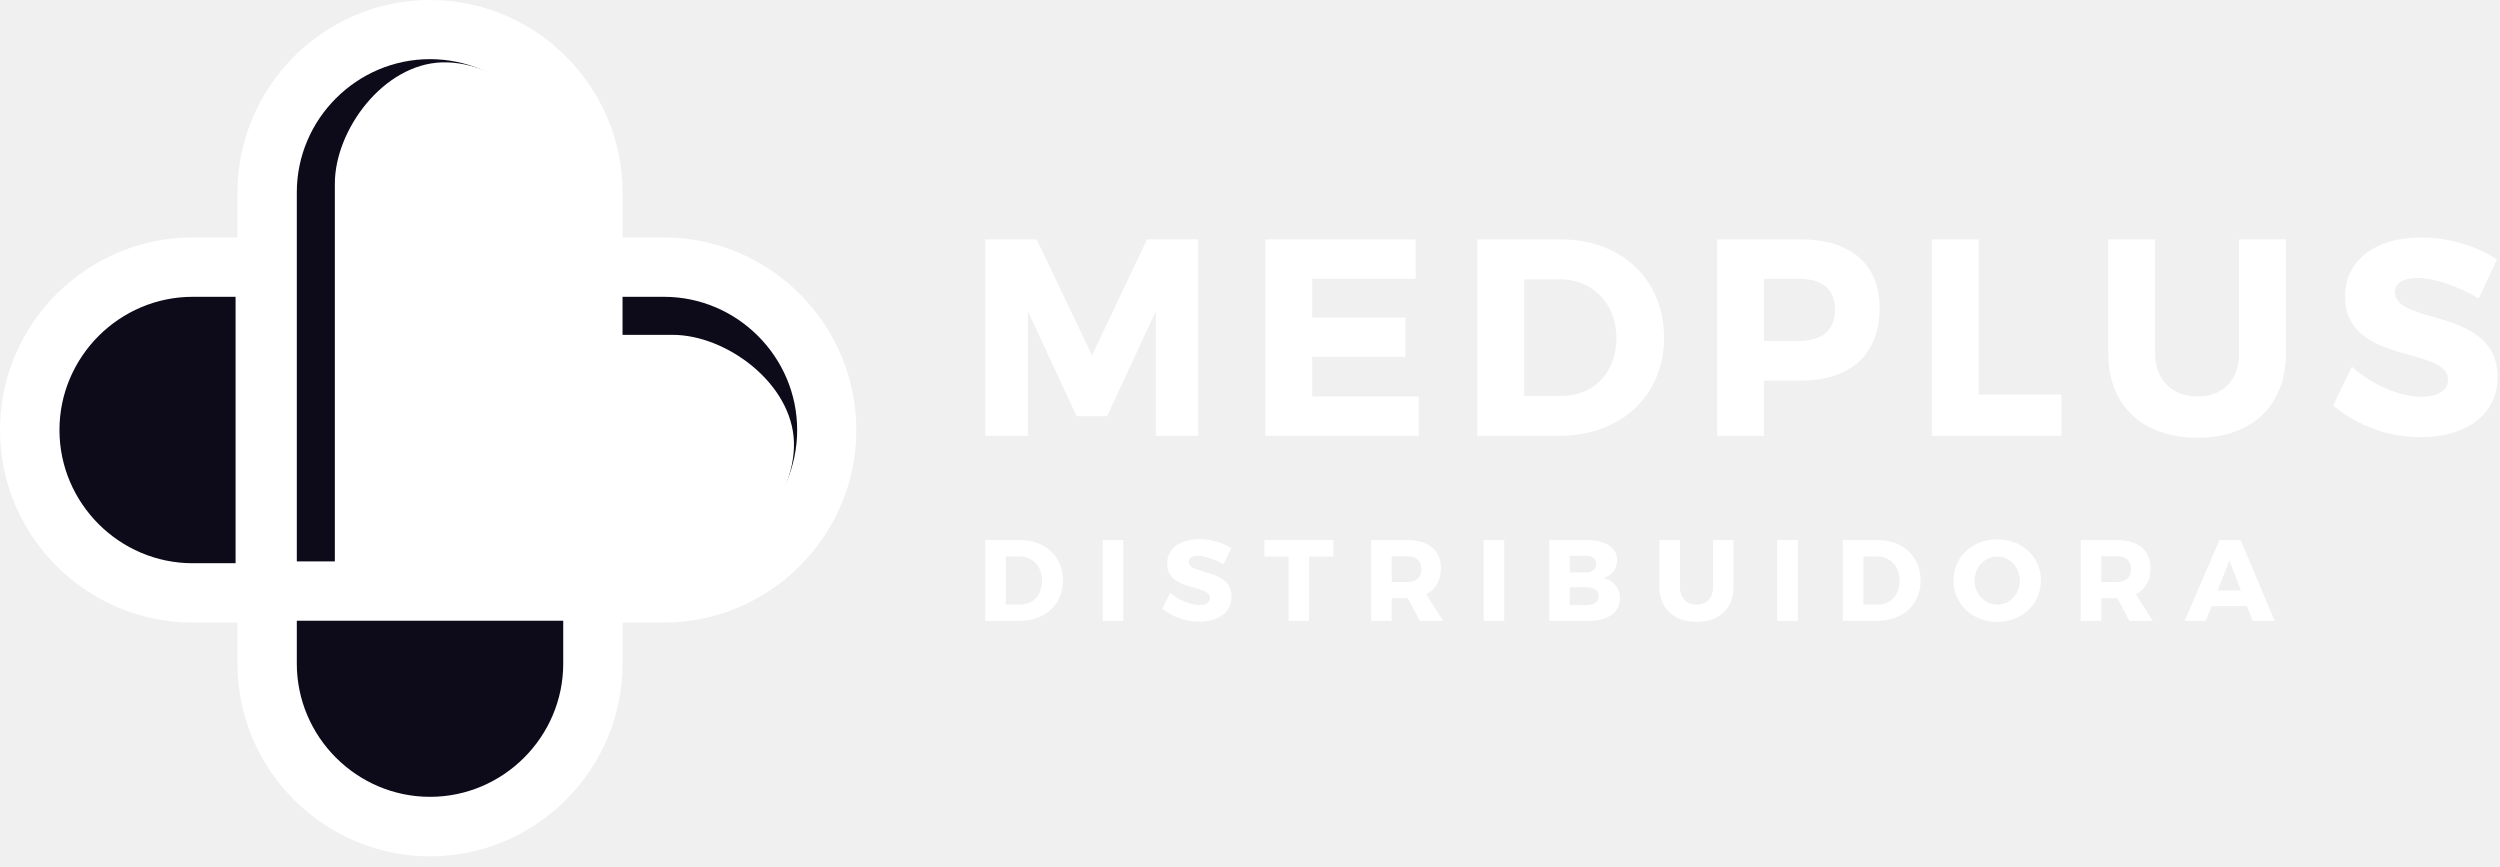
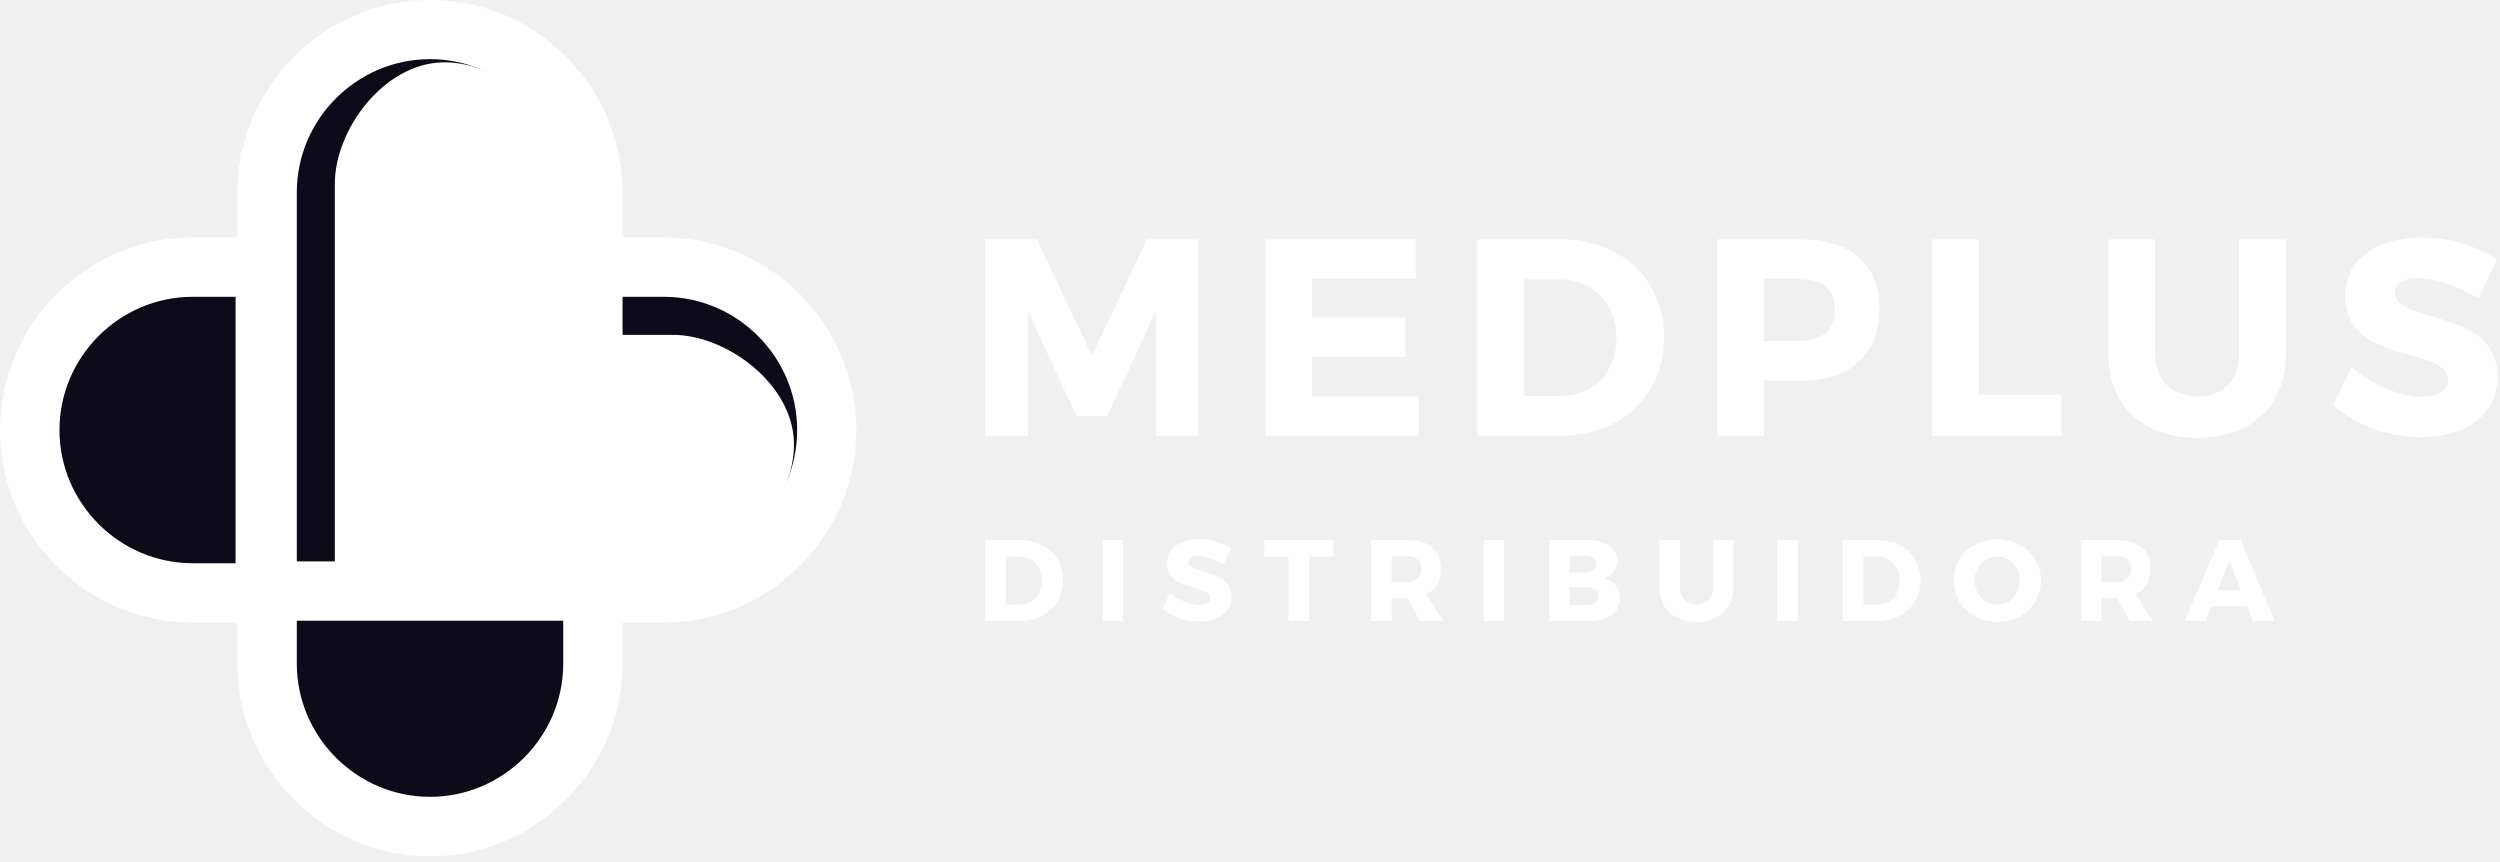
- <svg xmlns="http://www.w3.org/2000/svg" width="228px" height="79px" viewBox="0 0 228 79" version="1.1">
+ <svg xmlns="http://www.w3.org/2000/svg" width="180px" height="62px" viewBox="0 0 180 62" version="1.1">
  <g id="Page-1" stroke="none" stroke-width="1" fill="none" fill-rule="evenodd">
    <g id="logoThree" transform="translate(0, -0)">
-       <g id="medplus" transform="translate(89.85366, 21.65854)" fill="#FFFFFF">
-         <polygon id="Fill-1" points="14.753 0.176 9.736 10.754 4.694 0.176 5.82298437e-14 0.176 5.82298437e-14 18.088 3.892 18.088 3.892 6.724 8.334 16.301 11.113 16.301 15.555 6.724 15.555 18.088 19.422 18.088 19.422 0.176" />
-         <polygon id="Fill-2" points="29.817 14.498 29.817 10.889 38.325 10.889 38.325 7.299 29.817 7.299 29.817 3.766 39.256 3.766 39.256 0.176 25.548 0.176 25.548 18.088 39.533 18.088 39.533 14.498" />
-         <path d="M49.149,3.817 L52.425,3.817 C55.403,3.817 57.565,6.063 57.565,9.157 C57.565,12.272 55.524,14.448 52.602,14.448 L49.149,14.448 L49.149,3.817 Z M52.501,0.176 L44.879,0.176 L44.879,18.088 L52.35,18.088 C57.979,18.088 61.91,14.405 61.91,9.132 C61.91,3.859 58.041,0.176 52.501,0.176 L52.501,0.176 Z" id="Fill-3" />
-         <path d="M77.5,6.565 C77.5,8.94 75.691,9.439 74.173,9.439 L71.022,9.439 L71.022,3.766 L74.173,3.766 C75.691,3.766 77.5,4.251 77.5,6.565 M74.374,0.176 L66.753,0.176 L66.753,18.088 L71.022,18.088 L71.022,13.054 L74.374,13.054 C78.946,13.054 81.568,10.643 81.568,6.439 C81.568,2.459 78.946,0.176 74.374,0.176" id="Fill-5" />
-         <polygon id="Fill-7" points="90.605 14.322 90.605 0.176 86.335 0.176 86.335 18.088 98.156 18.088 98.156 14.322" />
-         <path d="M114.349,0.176 L114.349,10.567 C114.349,12.992 112.901,14.498 110.569,14.498 C108.212,14.498 106.688,12.955 106.688,10.567 L106.688,0.176 L102.419,0.176 L102.419,10.567 C102.419,15.315 105.542,18.264 110.569,18.264 C115.535,18.264 118.619,15.315 118.619,10.567 L118.619,0.176 L114.349,0.176 Z" id="Fill-9" />
-         <path d="M131.989,7.219 C130.15,6.685 128.562,6.223 128.562,4.979 C128.562,3.816 130.026,3.69 130.655,3.69 C132.068,3.69 134.293,4.427 136.068,5.482 L136.207,5.565 L137.864,2.006 L137.758,1.937 C135.913,0.724 133.38,-6.23891183e-14 130.983,-6.23891183e-14 C126.75,-6.23891183e-14 124.015,2.103 124.015,5.357 C124.015,9.077 127.283,9.987 129.908,10.719 C131.784,11.241 133.403,11.693 133.403,12.983 C133.403,13.962 132.503,14.523 130.932,14.523 C129.04,14.523 126.513,13.451 124.787,11.917 L124.643,11.789 L122.923,15.311 L123.01,15.385 C125.098,17.156 128.04,18.214 130.882,18.214 C135.16,18.214 137.925,16.072 137.925,12.757 C137.94,8.948 134.641,7.989 131.989,7.219" id="Fill-11" />
+       <g id="medplus" transform="translate(70.9371, 17.09885)" fill="#FFFFFF">
+         <polygon id="Fill-1" points="11.647 0.139 7.686 8.49 3.706 0.139 4.59709292e-14 0.139 4.59709292e-14 14.28 3.072 14.28 3.072 5.309 6.579 12.869 8.774 12.869 12.28 5.309 12.28 14.28 15.333 14.28 15.333 0.139" />
+         <polygon id="Fill-2" points="23.54 11.446 23.54 8.597 30.257 8.597 30.257 5.763 23.54 5.763 23.54 2.973 30.992 2.973 30.992 0.139 20.17 0.139 20.17 14.28 31.211 14.28 31.211 11.446" />
+         <path d="M38.801,3.013 L41.388,3.013 C43.74,3.013 45.446,4.786 45.446,7.229 C45.446,9.689 43.835,11.406 41.528,11.406 L38.801,11.406 L38.801,3.013 Z M41.448,0.139 L35.431,0.139 L35.431,14.28 L41.329,14.28 C45.773,14.28 48.877,11.373 48.877,7.209 C48.877,3.046 45.822,0.139 41.448,0.139 L41.448,0.139 Z" id="Fill-3" />
+         <path d="M61.184,5.183 C61.184,7.058 59.756,7.452 58.558,7.452 L56.07,7.452 L56.07,2.973 L58.558,2.973 C59.756,2.973 61.184,3.356 61.184,5.183 M58.717,0.139 L52.699,0.139 L52.699,14.28 L56.07,14.28 L56.07,10.306 L58.717,10.306 C62.326,10.306 64.396,8.402 64.396,5.083 C64.396,1.941 62.326,0.139 58.717,0.139" id="Fill-5" />
+         <polygon id="Fill-7" points="71.53 11.307 71.53 0.139 68.159 0.139 68.159 14.28 77.491 14.28 77.491 11.307" />
+         <path d="M90.276,0.139 L90.276,8.342 C90.276,10.257 89.132,11.446 87.292,11.446 C85.43,11.446 84.228,10.228 84.228,8.342 L84.228,0.139 L80.857,0.139 L80.857,8.342 C80.857,12.091 83.323,14.419 87.292,14.419 C91.212,14.419 93.647,12.091 93.647,8.342 L93.647,0.139 L90.276,0.139 Z" id="Fill-9" />
+         <path d="M104.202,5.699 C102.75,5.277 101.496,4.913 101.496,3.931 C101.496,3.013 102.652,2.914 103.149,2.914 C104.264,2.914 106.021,3.495 107.422,4.328 L107.532,4.393 L108.84,1.584 L108.757,1.529 C107.3,0.572 105.3,-4.9254567e-14 103.408,-4.9254567e-14 C100.066,-4.9254567e-14 97.907,1.66 97.907,4.229 C97.907,7.166 100.486,7.885 102.559,8.462 C104.04,8.875 105.319,9.231 105.319,10.25 C105.319,11.023 104.608,11.466 103.368,11.466 C101.874,11.466 99.879,10.62 98.516,9.408 L98.402,9.307 L97.044,12.088 L97.113,12.146 C98.761,13.544 101.084,14.379 103.328,14.379 C106.705,14.379 108.888,12.688 108.888,10.071 C108.9,7.065 106.295,6.307 104.202,5.699" id="Fill-11" />
      </g>
-       <g id="dist" transform="translate(89.85366, 49.17073)" fill="#FFFFFF">
-         <path d="M1.875,5.963 L3.213,5.963 C4.362,5.963 5.183,5.078 5.183,3.782 C5.183,2.476 4.319,1.58 3.129,1.58 L1.875,1.58 L1.875,5.963 Z M3.171,0.084 C5.489,0.084 7.09,1.58 7.09,3.772 C7.09,5.952 5.468,7.459 3.097,7.459 L5.82298437e-14,7.459 L5.82298437e-14,0.084 L3.171,0.084 Z" id="Fill-13" />
-         <polygon id="Fill-15" points="10.716 7.459 12.591 7.459 12.591 0.084 10.716 0.084" />
-         <path d="M22.442,0.822 L21.736,2.286 C20.957,1.833 19.977,1.517 19.376,1.517 C18.892,1.517 18.565,1.696 18.565,2.054 C18.565,3.329 22.463,2.602 22.463,5.267 C22.463,6.743 21.157,7.523 19.513,7.523 C18.281,7.523 17.016,7.059 16.142,6.342 L16.869,4.899 C17.627,5.562 18.765,6.005 19.534,6.005 C20.124,6.005 20.493,5.784 20.493,5.363 C20.493,4.056 16.595,4.836 16.595,2.223 C16.595,0.864 17.764,-1.01902226e-13 19.534,-1.01902226e-13 C20.598,-1.01902226e-13 21.683,0.327 22.442,0.822" id="Fill-17" />
-         <polygon id="Fill-18" points="29.533 1.591 29.533 7.459 27.658 7.459 27.658 1.591 25.456 1.591 25.456 0.074 31.757 0.074 31.757 1.591" />
-         <path d="M38.489,3.908 C39.301,3.908 39.775,3.498 39.775,2.718 C39.775,1.95 39.301,1.56 38.489,1.56 L37.067,1.56 L37.067,3.908 L38.489,3.908 Z M38.542,5.384 L38.489,5.384 L37.067,5.384 L37.067,7.459 L35.192,7.459 L35.192,0.085 L38.489,0.085 C40.438,0.085 41.555,1.012 41.555,2.655 C41.555,3.782 41.081,4.593 40.217,5.025 L41.766,7.459 L39.638,7.459 L38.542,5.384 Z" id="Fill-19" />
-         <polygon id="Fill-20" points="45.454 7.459 47.33 7.459 47.33 0.084 45.454 0.084" />
-         <path d="M53.304,6.016 L54.821,6.016 C55.516,6.016 55.948,5.71 55.948,5.183 C55.948,4.688 55.516,4.383 54.821,4.383 L53.304,4.383 L53.304,6.016 Z M53.304,3.034 L54.821,3.034 C55.369,3.034 55.717,2.74 55.717,2.265 C55.717,1.791 55.369,1.517 54.821,1.517 L53.304,1.517 L53.304,3.034 Z M54.926,0.084 C56.58,0.084 57.634,0.801 57.634,1.928 C57.634,2.707 57.149,3.329 56.37,3.55 C57.297,3.729 57.887,4.456 57.887,5.415 C57.887,6.669 56.791,7.459 55.053,7.459 L51.439,7.459 L51.439,0.084 L54.926,0.084 Z" id="Fill-21" />
-         <path d="M68.244,4.362 C68.244,6.31 66.948,7.543 64.884,7.543 C62.808,7.543 61.481,6.31 61.481,4.362 L61.481,0.085 L63.356,0.085 L63.356,4.362 C63.356,5.362 63.998,5.974 64.894,5.974 C65.779,5.974 66.379,5.362 66.379,4.362 L66.379,0.085 L68.244,0.085 L68.244,4.362 Z" id="Fill-22" />
-         <polygon id="Fill-23" points="72.228 7.459 74.103 7.459 74.103 0.084 72.228 0.084" />
-         <path d="M80.088,5.963 L81.426,5.963 C82.574,5.963 83.396,5.078 83.396,3.782 C83.396,2.476 82.532,1.58 81.342,1.58 L80.088,1.58 L80.088,5.963 Z M81.384,0.084 C83.702,0.084 85.303,1.58 85.303,3.772 C85.303,5.952 83.68,7.459 81.31,7.459 L78.212,7.459 L78.212,0.084 L81.384,0.084 Z" id="Fill-24" />
-         <path d="M90.224,3.772 C90.224,5.015 91.183,5.973 92.31,5.973 C93.448,5.973 94.354,5.015 94.354,3.772 C94.354,2.529 93.448,1.591 92.31,1.591 C91.172,1.591 90.224,2.529 90.224,3.772 M96.282,3.761 C96.282,5.911 94.575,7.544 92.289,7.544 C90.013,7.544 88.307,5.921 88.307,3.761 C88.307,1.612 90.013,0.021 92.289,0.021 C94.575,0.021 96.282,1.622 96.282,3.761" id="Fill-25" />
-         <path d="M103.205,3.908 C104.016,3.908 104.491,3.498 104.491,2.718 C104.491,1.95 104.016,1.56 103.205,1.56 L101.783,1.56 L101.783,3.908 L103.205,3.908 Z M103.258,5.384 L103.205,5.384 L101.783,5.384 L101.783,7.459 L99.907,7.459 L99.907,0.085 L103.205,0.085 C105.154,0.085 106.271,1.012 106.271,2.655 C106.271,3.782 105.797,4.593 104.933,5.025 L106.481,7.459 L104.353,7.459 L103.258,5.384 Z" id="Fill-26" />
-         <path d="M113.468,1.949 L112.393,4.678 L114.522,4.678 L113.468,1.949 Z M111.845,6.1 L111.308,7.459 L109.38,7.459 L112.561,0.084 L114.49,0.084 L117.597,7.459 L115.596,7.459 L115.069,6.1 L111.845,6.1 Z" id="Fill-27" />
+       <g id="dist" transform="translate(70.9371, 38.819)" fill="#FFFFFF">
+         <path d="M1.48,4.708 L2.537,4.708 C3.443,4.708 4.092,4.009 4.092,2.986 C4.092,1.955 3.41,1.247 2.47,1.247 L1.48,1.247 L1.48,4.708 Z M2.504,0.066 C4.333,0.066 5.598,1.247 5.598,2.978 C5.598,4.699 4.317,5.889 2.445,5.889 L4.59709292e-14,5.889 L4.59709292e-14,0.066 L2.504,0.066 Z" id="Fill-13" />
+         <polygon id="Fill-15" points="8.46 5.889 9.94 5.889 9.94 0.067 8.46 0.067" />
+         <path d="M17.717,0.649 L17.16,1.805 C16.545,1.447 15.771,1.198 15.297,1.198 C14.915,1.198 14.657,1.339 14.657,1.622 C14.657,2.628 17.734,2.054 17.734,4.158 C17.734,5.323 16.703,5.939 15.405,5.939 C14.432,5.939 13.434,5.573 12.744,5.007 L13.317,3.868 C13.916,4.391 14.815,4.741 15.422,4.741 C15.888,4.741 16.179,4.566 16.179,4.234 C16.179,3.202 13.101,3.818 13.101,1.755 C13.101,0.682 14.025,-8.04491262e-14 15.422,-8.04491262e-14 C16.262,-8.04491262e-14 17.118,0.258 17.717,0.649" id="Fill-17" />
+         <polygon id="Fill-18" points="23.316 1.256 23.316 5.889 21.835 5.889 21.835 1.256 20.097 1.256 20.097 0.058 25.071 0.058 25.071 1.256" />
+         <path d="M30.386,3.086 C31.027,3.086 31.401,2.762 31.401,2.146 C31.401,1.539 31.027,1.231 30.386,1.231 L29.264,1.231 L29.264,3.086 L30.386,3.086 Z M30.428,4.25 L30.386,4.25 L29.264,4.25 L29.264,5.889 L27.783,5.889 L27.783,0.067 L30.386,0.067 C31.925,0.067 32.807,0.799 32.807,2.096 C32.807,2.986 32.432,3.626 31.75,3.967 L32.973,5.889 L31.293,5.889 L30.428,4.25 Z" id="Fill-19" />
+         <polygon id="Fill-20" points="35.885 5.889 37.365 5.889 37.365 0.067 35.885 0.067" />
+         <path d="M42.082,4.749 L43.28,4.749 C43.829,4.749 44.17,4.508 44.17,4.092 C44.17,3.701 43.829,3.46 43.28,3.46 L42.082,3.46 L42.082,4.749 Z M42.082,2.395 L43.28,2.395 C43.712,2.395 43.987,2.163 43.987,1.788 C43.987,1.414 43.712,1.198 43.28,1.198 L42.082,1.198 L42.082,2.395 Z M43.363,0.066 C44.668,0.066 45.501,0.632 45.501,1.522 C45.501,2.137 45.118,2.628 44.503,2.803 C45.234,2.944 45.7,3.518 45.7,4.275 C45.7,5.265 44.835,5.889 43.463,5.889 L40.61,5.889 L40.61,0.066 L43.363,0.066 Z" id="Fill-21" />
+         <path d="M53.877,3.443 C53.877,4.982 52.854,5.955 51.224,5.955 C49.585,5.955 48.537,4.982 48.537,3.443 L48.537,0.067 L50.018,0.067 L50.018,3.443 C50.018,4.234 50.525,4.716 51.232,4.716 C51.931,4.716 52.405,4.234 52.405,3.443 L52.405,0.067 L53.877,0.067 L53.877,3.443 Z" id="Fill-22" />
+         <polygon id="Fill-23" points="57.022 5.889 58.502 5.889 58.502 0.067 57.022 0.067" />
+         <path d="M63.227,4.708 L64.284,4.708 C65.19,4.708 65.839,4.009 65.839,2.986 C65.839,1.955 65.157,1.247 64.217,1.247 L63.227,1.247 L63.227,4.708 Z M64.25,0.066 C66.08,0.066 67.344,1.247 67.344,2.978 C67.344,4.699 66.063,5.889 64.192,5.889 L61.747,5.889 L61.747,0.066 L64.25,0.066 Z" id="Fill-24" />
+         <path d="M71.23,2.978 C71.23,3.959 71.986,4.716 72.876,4.716 C73.775,4.716 74.49,3.959 74.49,2.978 C74.49,1.996 73.775,1.256 72.876,1.256 C71.978,1.256 71.23,1.996 71.23,2.978 M76.012,2.969 C76.012,4.666 74.665,5.956 72.86,5.956 C71.063,5.956 69.716,4.675 69.716,2.969 C69.716,1.273 71.063,0.017 72.86,0.017 C74.665,0.017 76.012,1.281 76.012,2.969" id="Fill-25" />
+         <path d="M81.477,3.086 C82.118,3.086 82.493,2.762 82.493,2.146 C82.493,1.539 82.118,1.231 81.477,1.231 L80.355,1.231 L80.355,3.086 L81.477,3.086 Z M81.519,4.25 L81.477,4.25 L80.355,4.25 L80.355,5.889 L78.874,5.889 L78.874,0.067 L81.477,0.067 C83.016,0.067 83.898,0.799 83.898,2.096 C83.898,2.986 83.524,3.626 82.841,3.967 L84.064,5.889 L82.384,5.889 L81.519,4.25 Z" id="Fill-26" />
+         <path d="M89.58,1.539 L88.731,3.693 L90.412,3.693 L89.58,1.539 Z M88.299,4.816 L87.875,5.889 L86.353,5.889 L88.864,0.066 L90.387,0.066 L92.84,5.889 L91.26,5.889 L90.844,4.816 L88.299,4.816 Z" id="Fill-27" />
      </g>
-       <g id="plus" transform="translate(-0, 0)">
-         <g id="horizontal" transform="translate(0, 21.65854)">
-           <path d="M19.434,1.374 L59.049,1.374 C63.503,1.374 67.55,3.194 70.482,6.127 C73.414,9.059 75.234,13.106 75.234,17.559 C75.234,22.012 73.414,26.06 70.482,28.991 C67.55,31.923 63.503,33.744 59.049,33.744 L19.434,33.744 C14.981,33.744 10.933,31.923 8.001,28.991 C5.069,26.06 3.249,22.012 3.249,17.559 C3.249,13.106 5.069,9.059 8.001,6.127 C10.933,3.194 14.981,1.374 19.434,1.374" id="Fill-28" fill="#0D0A1A" />
-           <path d="M61.351,8.88 C66.219,8.88 72.239,13.284 72.407,18.654 C72.574,24.024 67.215,30.617 61.351,30.514 L25.709,30.514 L25.709,8.88 L61.351,8.88 Z" id="Fill-29" fill="#FFFFFF" />
-           <path d="M16.259,8.88 C11.39,8.88 5.37,13.284 5.203,18.654 C5.035,24.024 10.395,30.617 16.259,30.514 L23.704,30.514 L23.704,8.88 L16.259,8.88 Z" id="Fill-30" fill="#0D0A1A" />
-           <path d="M17.573,5.41 C14.235,5.41 11.198,6.778 8.994,8.98 C6.792,11.183 5.423,14.22 5.423,17.559 C5.423,20.897 6.792,23.934 8.994,26.138 C11.198,28.341 14.235,29.708 17.573,29.708 L21.485,29.708 L21.485,5.41 L17.573,5.41 Z M60.551,5.41 L26.894,5.41 L26.894,29.708 L60.551,29.708 C63.89,29.708 66.927,28.341 69.129,26.138 C71.333,23.934 72.701,20.897 72.701,17.559 C72.701,14.22 71.333,11.183 69.129,8.98 C66.927,6.778 63.89,5.41 60.551,5.41 L60.551,5.41 Z M17.559,0 L60.536,0 C65.368,0 69.758,1.975 72.939,5.156 C76.12,8.337 78.095,12.728 78.095,17.559 C78.095,22.39 76.12,26.781 72.939,29.962 C69.758,33.142 65.368,35.117 60.536,35.117 L17.559,35.117 C12.727,35.117 8.337,33.142 5.155,29.962 C1.975,26.781 1.21312174e-15,22.39 1.21312174e-15,17.559 C1.21312174e-15,12.728 1.975,8.337 5.155,5.156 C8.337,1.975 12.727,0 17.559,0 L17.559,0 Z" id="Fill-31" fill="#FFFFFF" />
+       <g id="plus" transform="translate(0, 0)">
+         <g id="horizontal" transform="translate(0, 17.09885)">
+           <path d="M15.342,1.085 L46.618,1.085 C50.134,1.085 53.329,2.522 55.644,4.837 C57.958,7.151 59.395,10.347 59.395,13.863 C59.395,17.378 57.958,20.573 55.644,22.888 C53.329,25.202 50.134,26.64 46.618,26.64 L15.342,26.64 C11.827,26.64 8.632,25.202 6.317,22.888 C4.002,20.573 2.565,17.378 2.565,13.863 C2.565,10.347 4.002,7.151 6.317,4.837 C8.632,2.522 11.827,1.085 15.342,1.085" id="Fill-28" fill="#0D0A1A" />
+           <path d="M48.435,7.01 C52.278,7.01 57.031,10.487 57.163,14.727 C57.296,18.967 53.064,24.172 48.435,24.09 L20.297,24.09 L20.297,7.01 L48.435,7.01 Z" id="Fill-29" fill="#FFFFFF" />
+           <path d="M12.836,7.01 C8.992,7.01 4.24,10.487 4.107,14.727 C3.975,18.967 8.206,24.172 12.836,24.09 L18.713,24.09 L18.713,7.01 L12.836,7.01 Z" id="Fill-30" fill="#0D0A1A" />
+           <path d="M13.874,4.271 C11.238,4.271 8.84,5.351 7.101,7.09 C5.362,8.829 4.282,11.227 4.282,13.863 C4.282,16.498 5.362,18.895 7.101,20.635 C8.84,22.375 11.238,23.454 13.874,23.454 L16.962,23.454 L16.962,4.271 L13.874,4.271 Z M47.803,4.271 L21.232,4.271 L21.232,23.454 L47.803,23.454 C50.439,23.454 52.837,22.375 54.576,20.635 C56.316,18.895 57.396,16.498 57.396,13.863 C57.396,11.227 56.316,8.829 54.576,7.09 C52.837,5.351 50.439,4.271 47.803,4.271 L47.803,4.271 Z M13.862,0 L47.792,0 C51.607,0 55.072,1.559 57.584,4.071 C60.095,6.582 61.654,10.049 61.654,13.863 C61.654,17.677 60.095,21.143 57.584,23.654 C55.072,26.164 51.607,27.724 47.792,27.724 L13.862,27.724 C10.048,27.724 6.582,26.164 4.07,23.654 C1.559,21.143 -1.42633017e-15,17.677 -1.42633017e-15,13.863 C-1.42633017e-15,10.049 1.559,6.582 4.07,4.071 C6.582,1.559 10.048,0 13.862,0 L13.862,0 Z" id="Fill-31" fill="#FFFFFF" />
        </g>
-         <g id="vertical" transform="translate(21.65854, 0)">
-           <path d="M1.374,58.661 L1.374,19.046 C1.374,14.592 3.194,10.546 6.127,7.613 C9.059,4.681 13.106,2.861 17.559,2.861 C22.012,2.861 26.059,4.681 28.991,7.613 C31.923,10.546 33.744,14.592 33.744,19.046 L33.744,58.661 C33.744,63.114 31.923,67.162 28.991,70.094 C26.059,73.025 22.012,74.846 17.559,74.846 C13.106,74.846 9.059,73.025 6.127,70.094 C3.194,67.162 1.374,63.114 1.374,58.661" id="Fill-32" fill="#0D0A1A" />
-           <path d="M8.88,16.744 C8.88,11.876 13.283,5.856 18.654,5.688 C24.024,5.521 30.617,10.88 30.514,16.744 L30.514,52.385 L8.88,52.385 L8.88,16.744 Z" id="Fill-33" fill="#FFFFFF" />
-           <path d="M8.88,61.836 C8.88,66.705 13.283,72.725 18.654,72.892 C24.024,73.06 30.617,67.7 30.514,61.836 L30.514,54.391 L8.88,54.391 L8.88,61.836 Z" id="Fill-34" fill="#0D0A1A" />
-           <path d="M5.41,60.522 C5.41,63.86 6.777,66.897 8.98,69.101 C11.183,71.303 14.22,72.671 17.559,72.671 C20.897,72.671 23.934,71.303 26.137,69.101 C28.341,66.897 29.708,63.86 29.708,60.522 L29.708,56.61 L5.41,56.61 L5.41,60.522 Z M5.41,17.544 L5.41,51.2 L29.708,51.2 L29.708,17.544 C29.708,14.205 28.341,11.168 26.137,8.965 C23.934,6.762 20.897,5.394 17.559,5.394 C14.22,5.394 11.183,6.762 8.98,8.965 C6.777,11.168 5.41,14.205 5.41,17.544 L5.41,17.544 Z M-3.55271368e-15,60.536 L-3.55271368e-15,17.559 C-3.55271368e-15,12.726 1.975,8.337 5.156,5.156 C8.337,1.975 12.728,0 17.559,0 C22.39,0 26.781,1.975 29.961,5.156 C33.142,8.337 35.117,12.726 35.117,17.559 L35.117,60.536 C35.117,65.368 33.142,69.758 29.961,72.94 C26.781,76.12 22.39,78.095 17.559,78.095 C12.728,78.095 8.337,76.12 5.156,72.94 C1.975,69.758 -3.55271368e-15,65.368 -3.55271368e-15,60.536 L-3.55271368e-15,60.536 Z" id="Fill-35" fill="#FFFFFF" />
+         <g id="vertical" transform="translate(17.09885, 0)">
+           <path d="M1.084,46.311 L1.084,15.036 C1.084,11.52 2.522,8.325 4.837,6.01 C7.151,3.696 10.347,2.259 13.862,2.259 C17.378,2.259 20.573,3.696 22.888,6.01 C25.202,8.325 26.64,11.52 26.64,15.036 L26.64,46.311 C26.64,49.827 25.202,53.022 22.888,55.337 C20.573,57.652 17.378,59.089 13.862,59.089 C10.347,59.089 7.151,57.652 4.837,55.337 C2.522,53.022 1.084,49.827 1.084,46.311" id="Fill-32" fill="#0D0A1A" />
+           <path d="M7.01,13.219 C7.01,9.375 10.487,4.623 14.726,4.491 C18.967,4.358 24.171,8.59 24.09,13.219 L24.09,41.357 L7.01,41.357 L7.01,13.219 Z" id="Fill-33" fill="#FFFFFF" />
+           <path d="M7.01,48.818 C7.01,52.662 10.487,57.414 14.726,57.546 C18.967,57.679 24.171,53.448 24.09,48.818 L24.09,42.94 L7.01,42.94 L7.01,48.818 Z" id="Fill-34" fill="#0D0A1A" />
+           <path d="M4.271,47.78 C4.271,50.416 5.351,52.813 7.09,54.553 C8.829,56.292 11.226,57.372 13.862,57.372 C16.498,57.372 18.895,56.292 20.635,54.553 C22.374,52.813 23.454,50.416 23.454,47.78 L23.454,44.692 L4.271,44.692 L4.271,47.78 Z M4.271,13.851 L4.271,40.421 L23.454,40.421 L23.454,13.851 C23.454,11.214 22.374,8.817 20.635,7.078 C18.895,5.338 16.498,4.258 13.862,4.258 C11.226,4.258 8.829,5.338 7.09,7.078 C5.351,8.817 4.271,11.214 4.271,13.851 L4.271,13.851 Z M0,47.792 L0,13.862 C0,10.047 1.559,6.582 4.071,4.07 C6.582,1.559 10.049,0 13.862,0 C17.676,0 21.143,1.559 23.654,4.07 C26.164,6.582 27.724,10.047 27.724,13.862 L27.724,47.792 C27.724,51.606 26.164,55.072 23.654,57.584 C21.143,60.094 17.676,61.654 13.862,61.654 C10.049,61.654 6.582,60.094 4.071,57.584 C1.559,55.072 0,51.606 0,47.792 L0,47.792 Z" id="Fill-35" fill="#FFFFFF" />
        </g>
      </g>
    </g>
  </g>
</svg>
